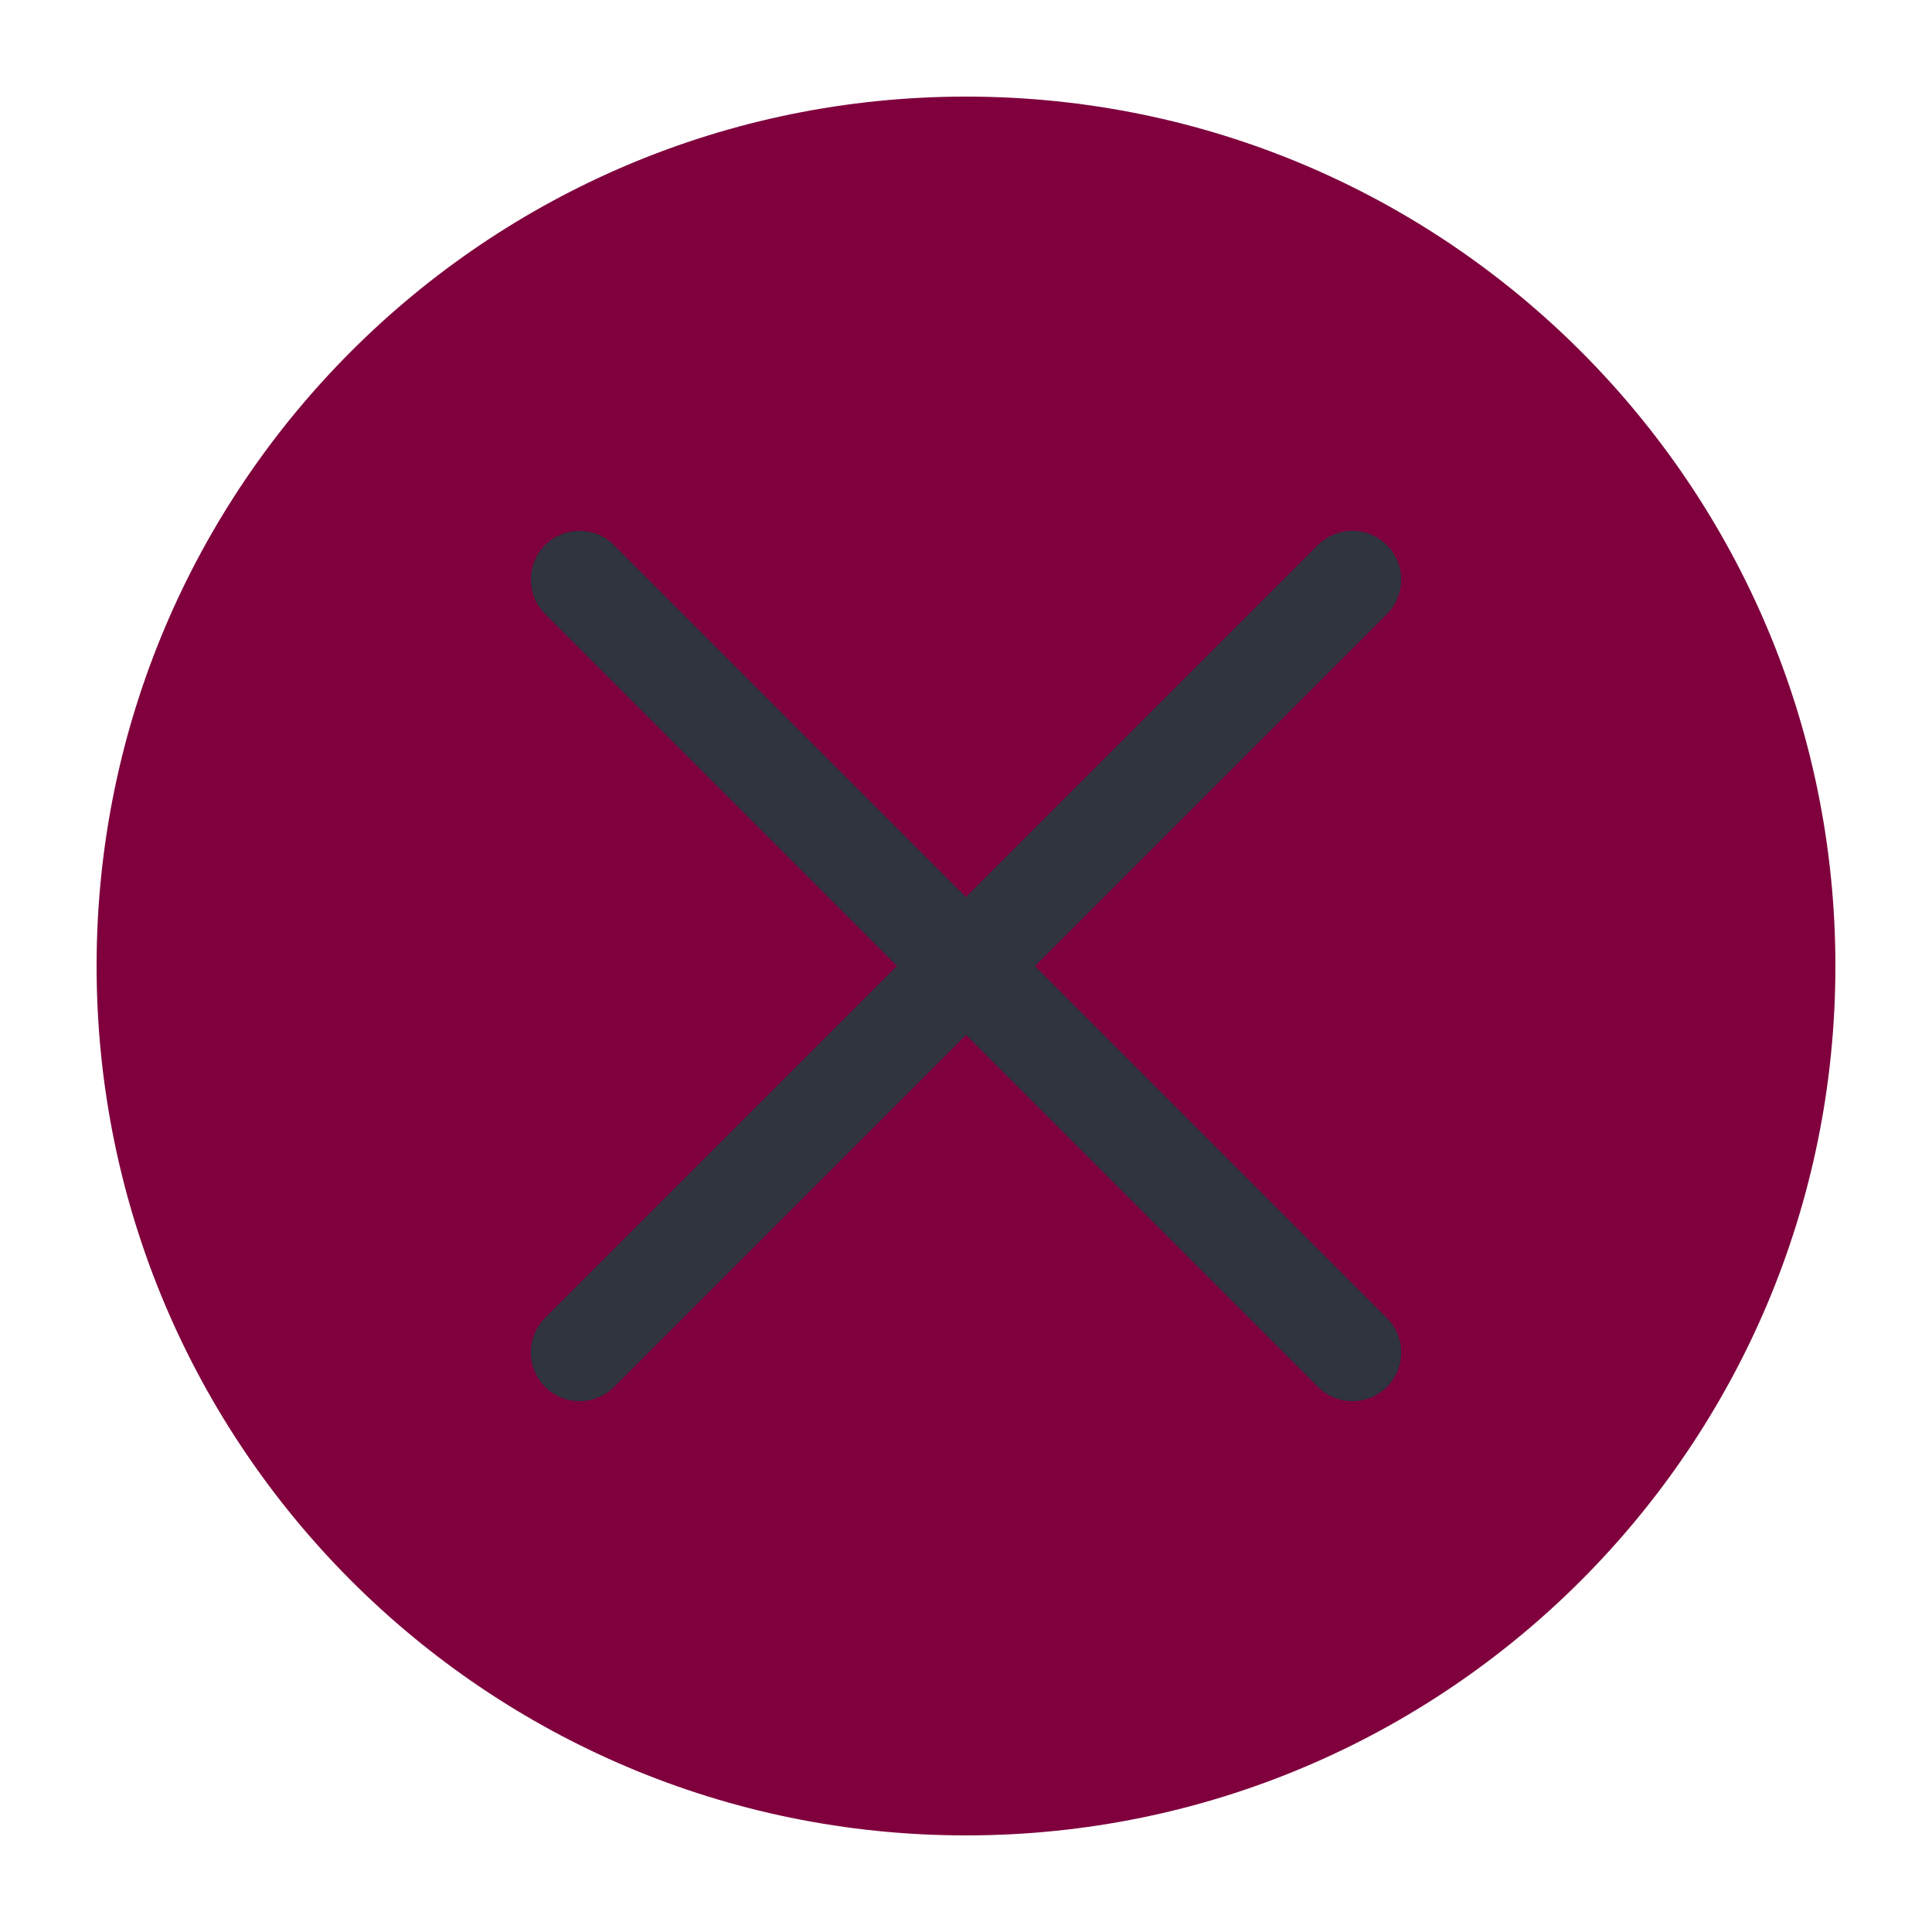
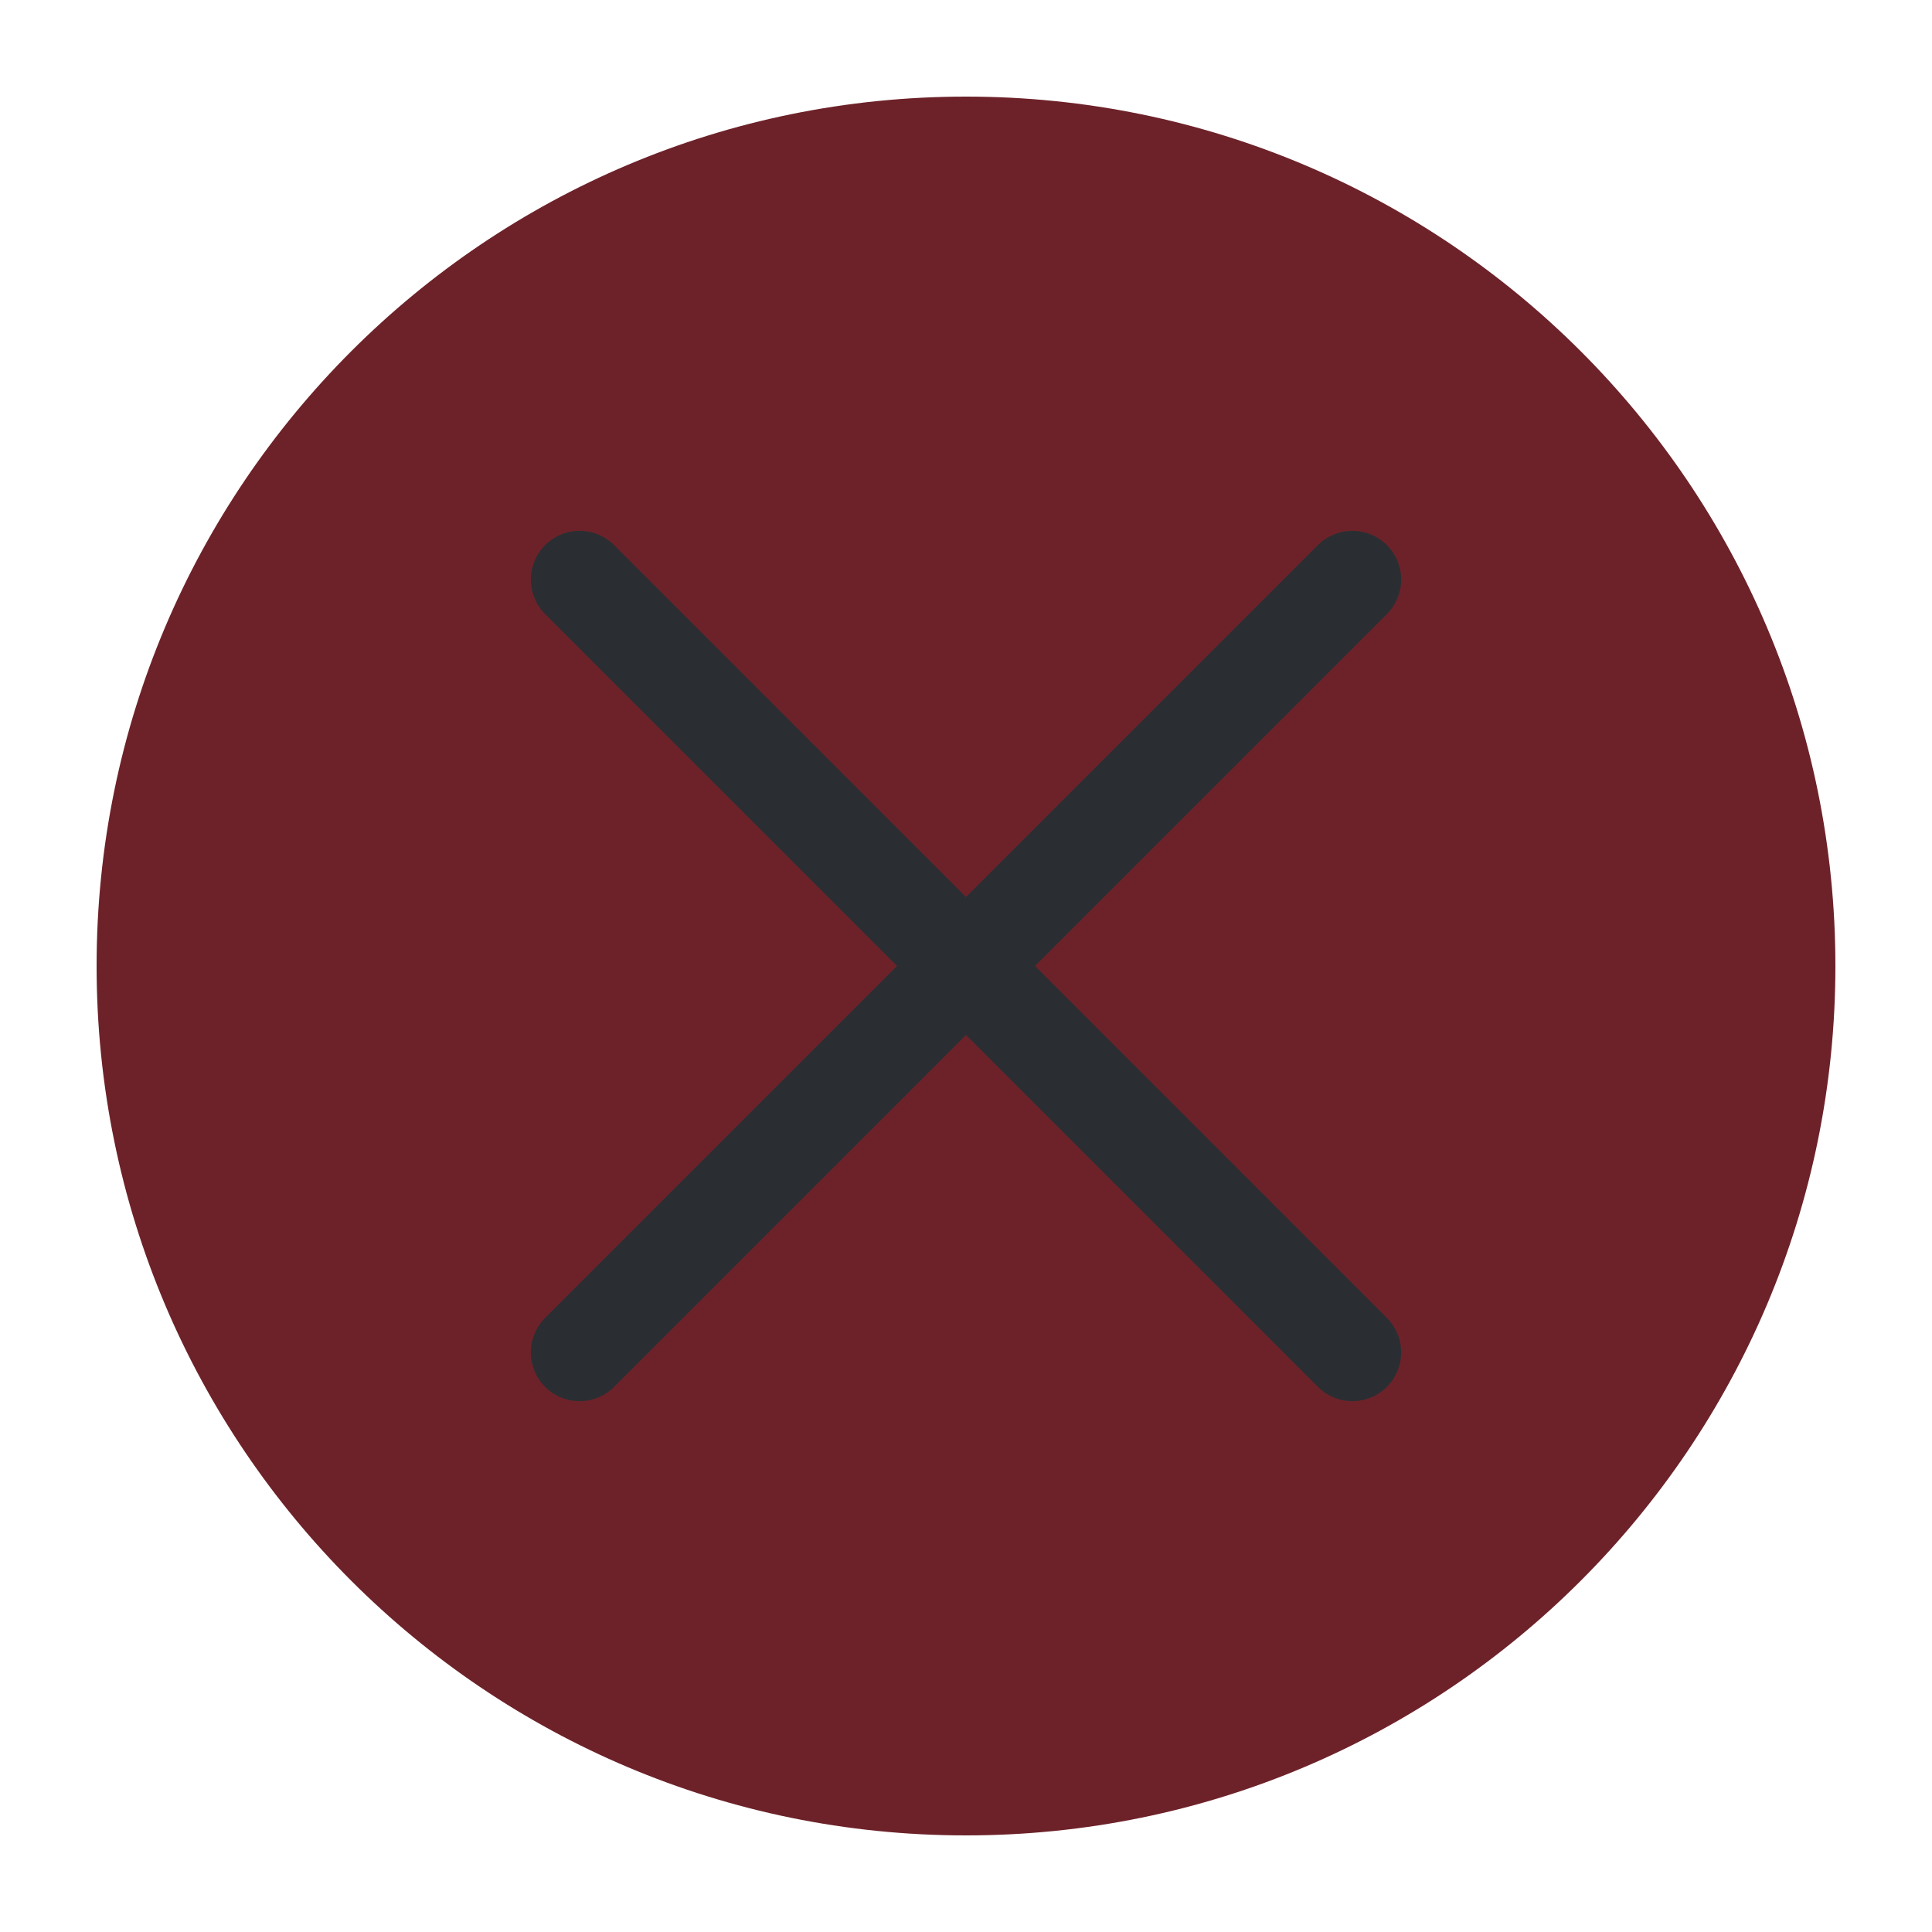
<svg xmlns="http://www.w3.org/2000/svg" viewBox="0 0 50 50" version="1.2" baseProfile="tiny">
  <defs>
</defs>
  <g fill="none" stroke="black" stroke-width="1" fill-rule="evenodd" stroke-linecap="square" stroke-linejoin="bevel">
-     <g fill="#7f003d" fill-opacity="1" stroke="none" transform="matrix(2.5,0,0,2.5,2.5,2.5)" font-family="Noto Sans" font-size="11" font-weight="400" font-style="normal">
+     <g fill="#6d2229" fill-opacity="1" stroke="none" transform="matrix(2.5,0,0,2.5,2.5,2.5)" font-family="Open Sans" font-size="11" font-weight="400" font-style="normal">
      <circle cx="9" cy="9" r="9" />
    </g>
-     <g fill="none" stroke="#2f343f" stroke-opacity="1" stroke-width="1.01" stroke-linecap="round" stroke-linejoin="miter" stroke-miterlimit="2" transform="matrix(2.5,0,0,2.5,2.5,2.5)" font-family="Noto Sans" font-size="11" font-weight="400" font-style="normal">
+     <g fill="none" stroke="#2a2e32" stroke-opacity="1" stroke-width="1.01" stroke-linecap="round" stroke-linejoin="miter" stroke-miterlimit="2" transform="matrix(2.5,0,0,2.5,2.5,2.5)" font-family="Open Sans" font-size="11" font-weight="400" font-style="normal">
      <polyline fill="none" vector-effect="none" points="5,5 13,13 " />
      <polyline fill="none" vector-effect="none" points="13,5 5,13 " />
    </g>
-     <g fill="none" stroke="#000000" stroke-opacity="1" stroke-width="1" stroke-linecap="square" stroke-linejoin="bevel" transform="matrix(1,0,0,1,0,0)" font-family="Noto Sans" font-size="11" font-weight="400" font-style="normal">
+     <g fill="none" stroke="#000000" stroke-opacity="1" stroke-width="1" stroke-linecap="square" stroke-linejoin="bevel" transform="matrix(1,0,0,1,0,0)" font-family="Open Sans" font-size="11" font-weight="400" font-style="normal">
</g>
  </g>
</svg>
